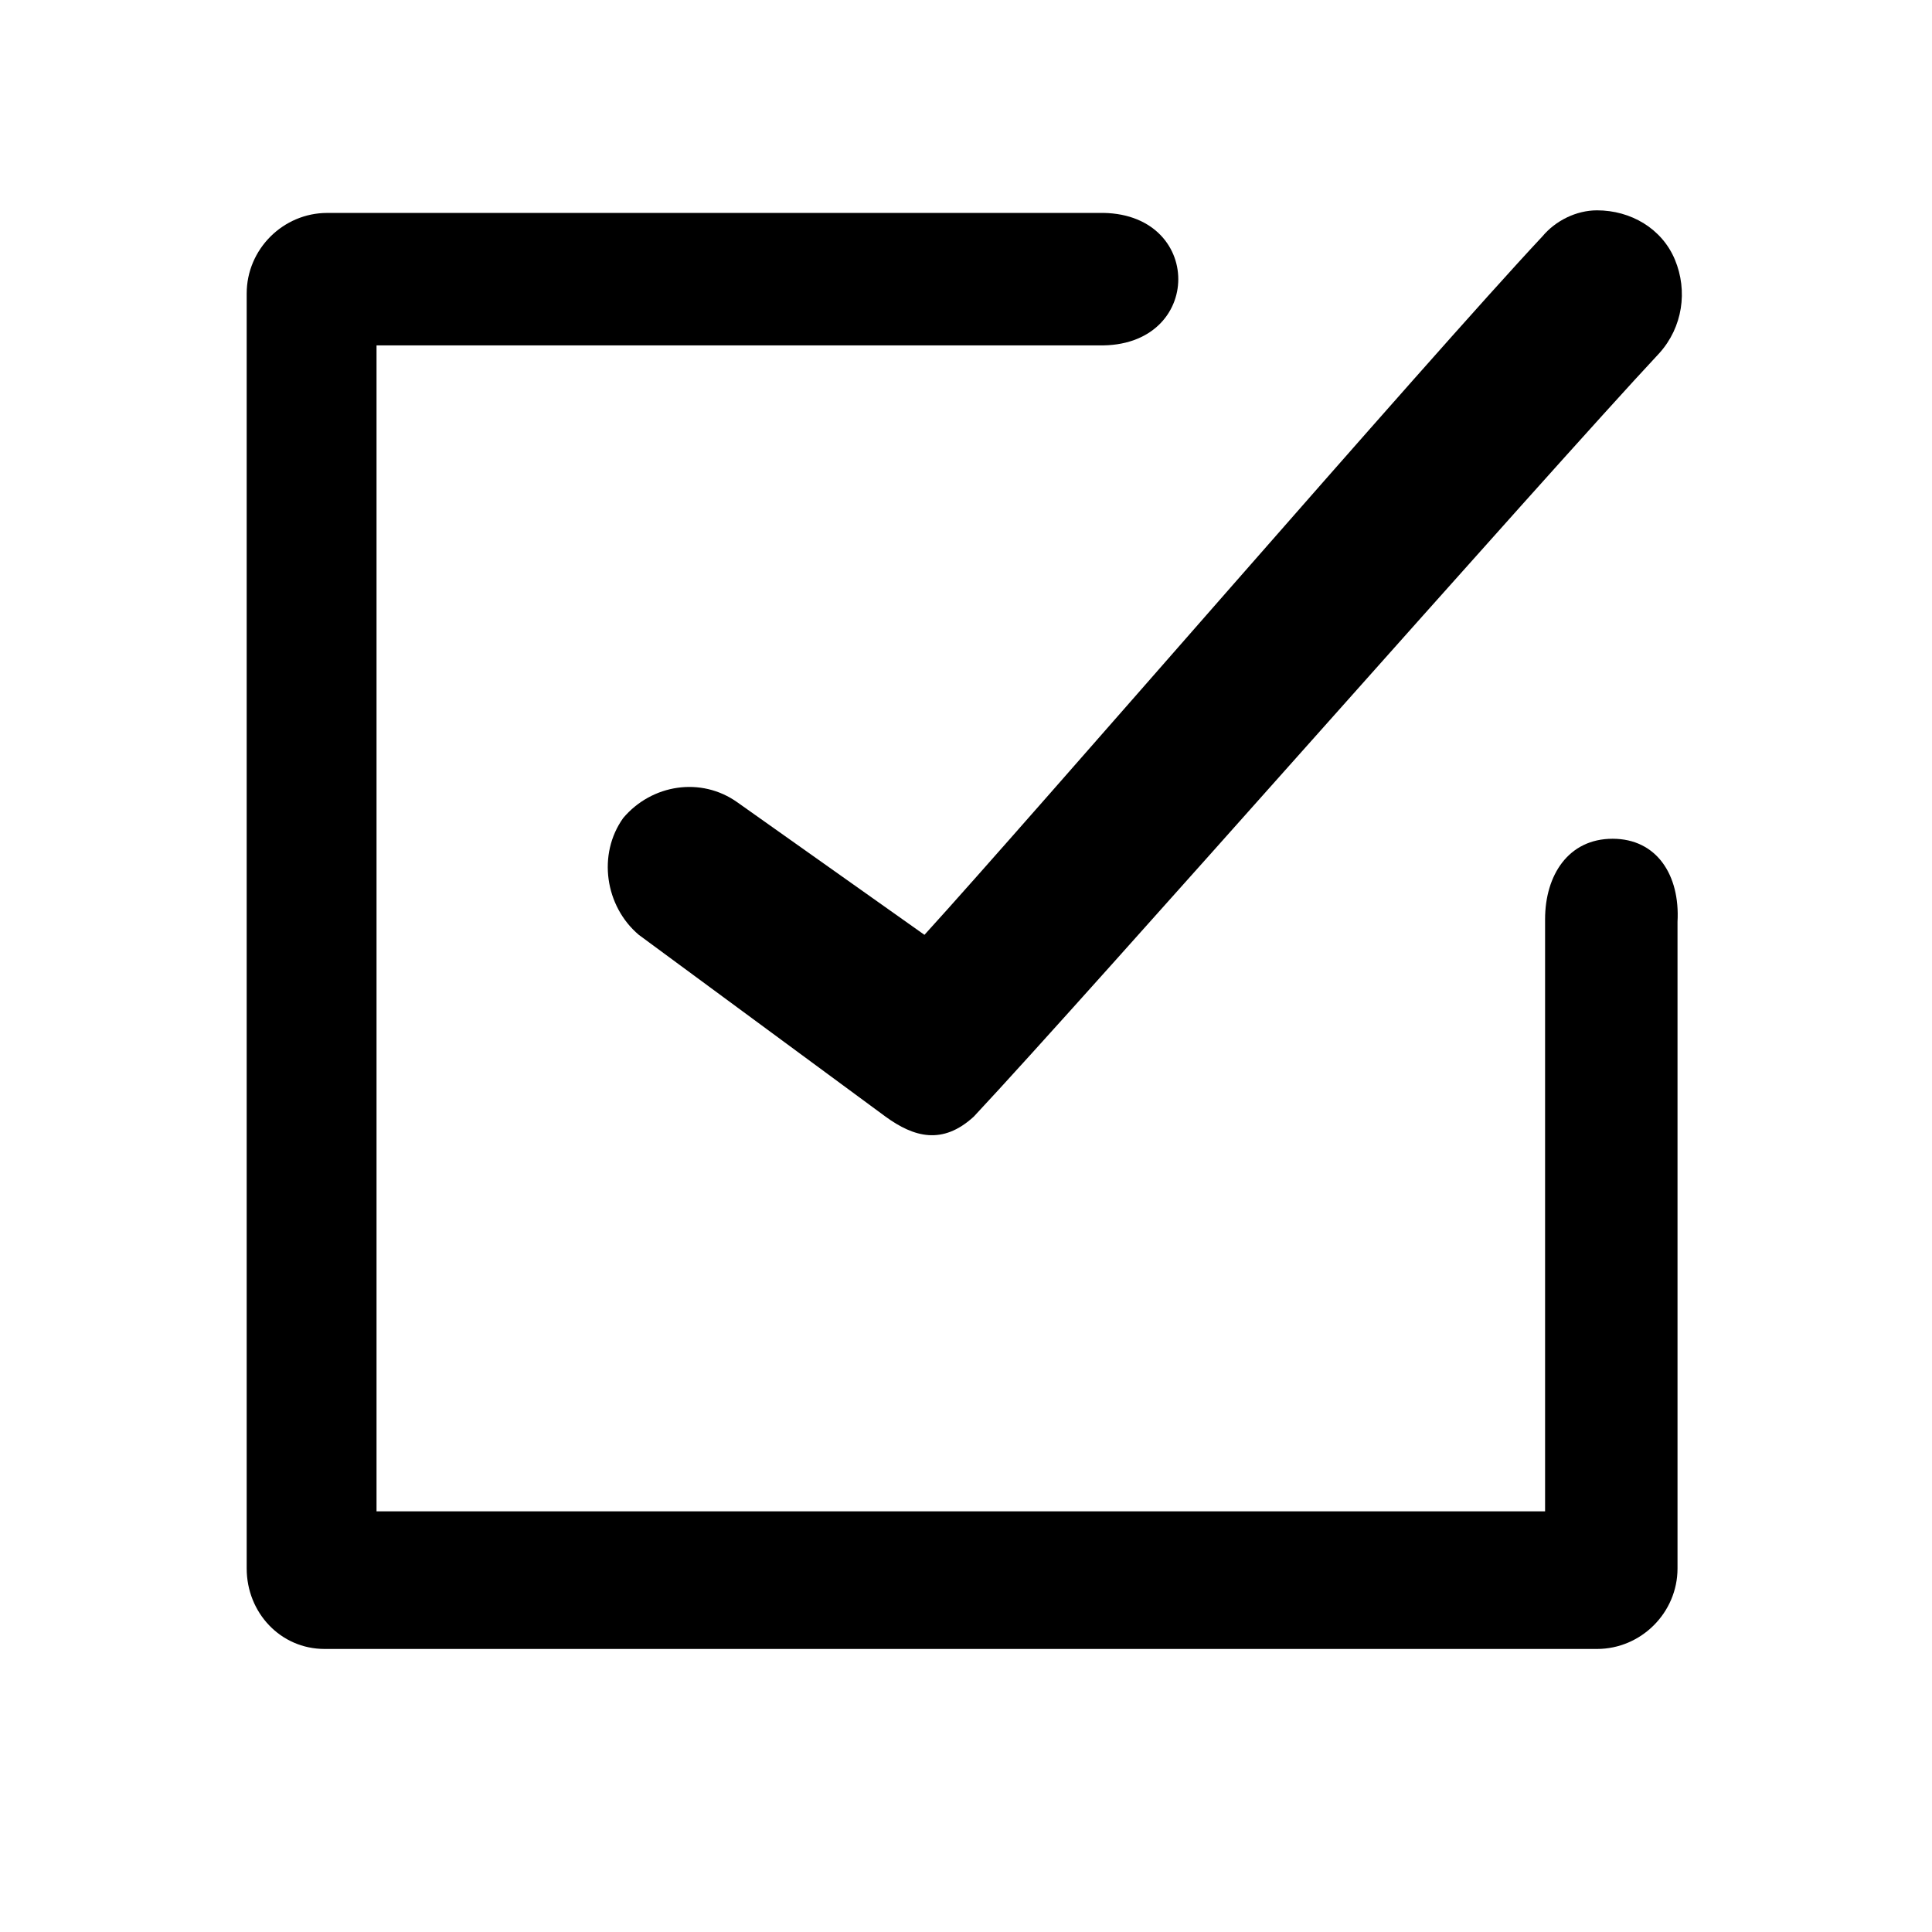
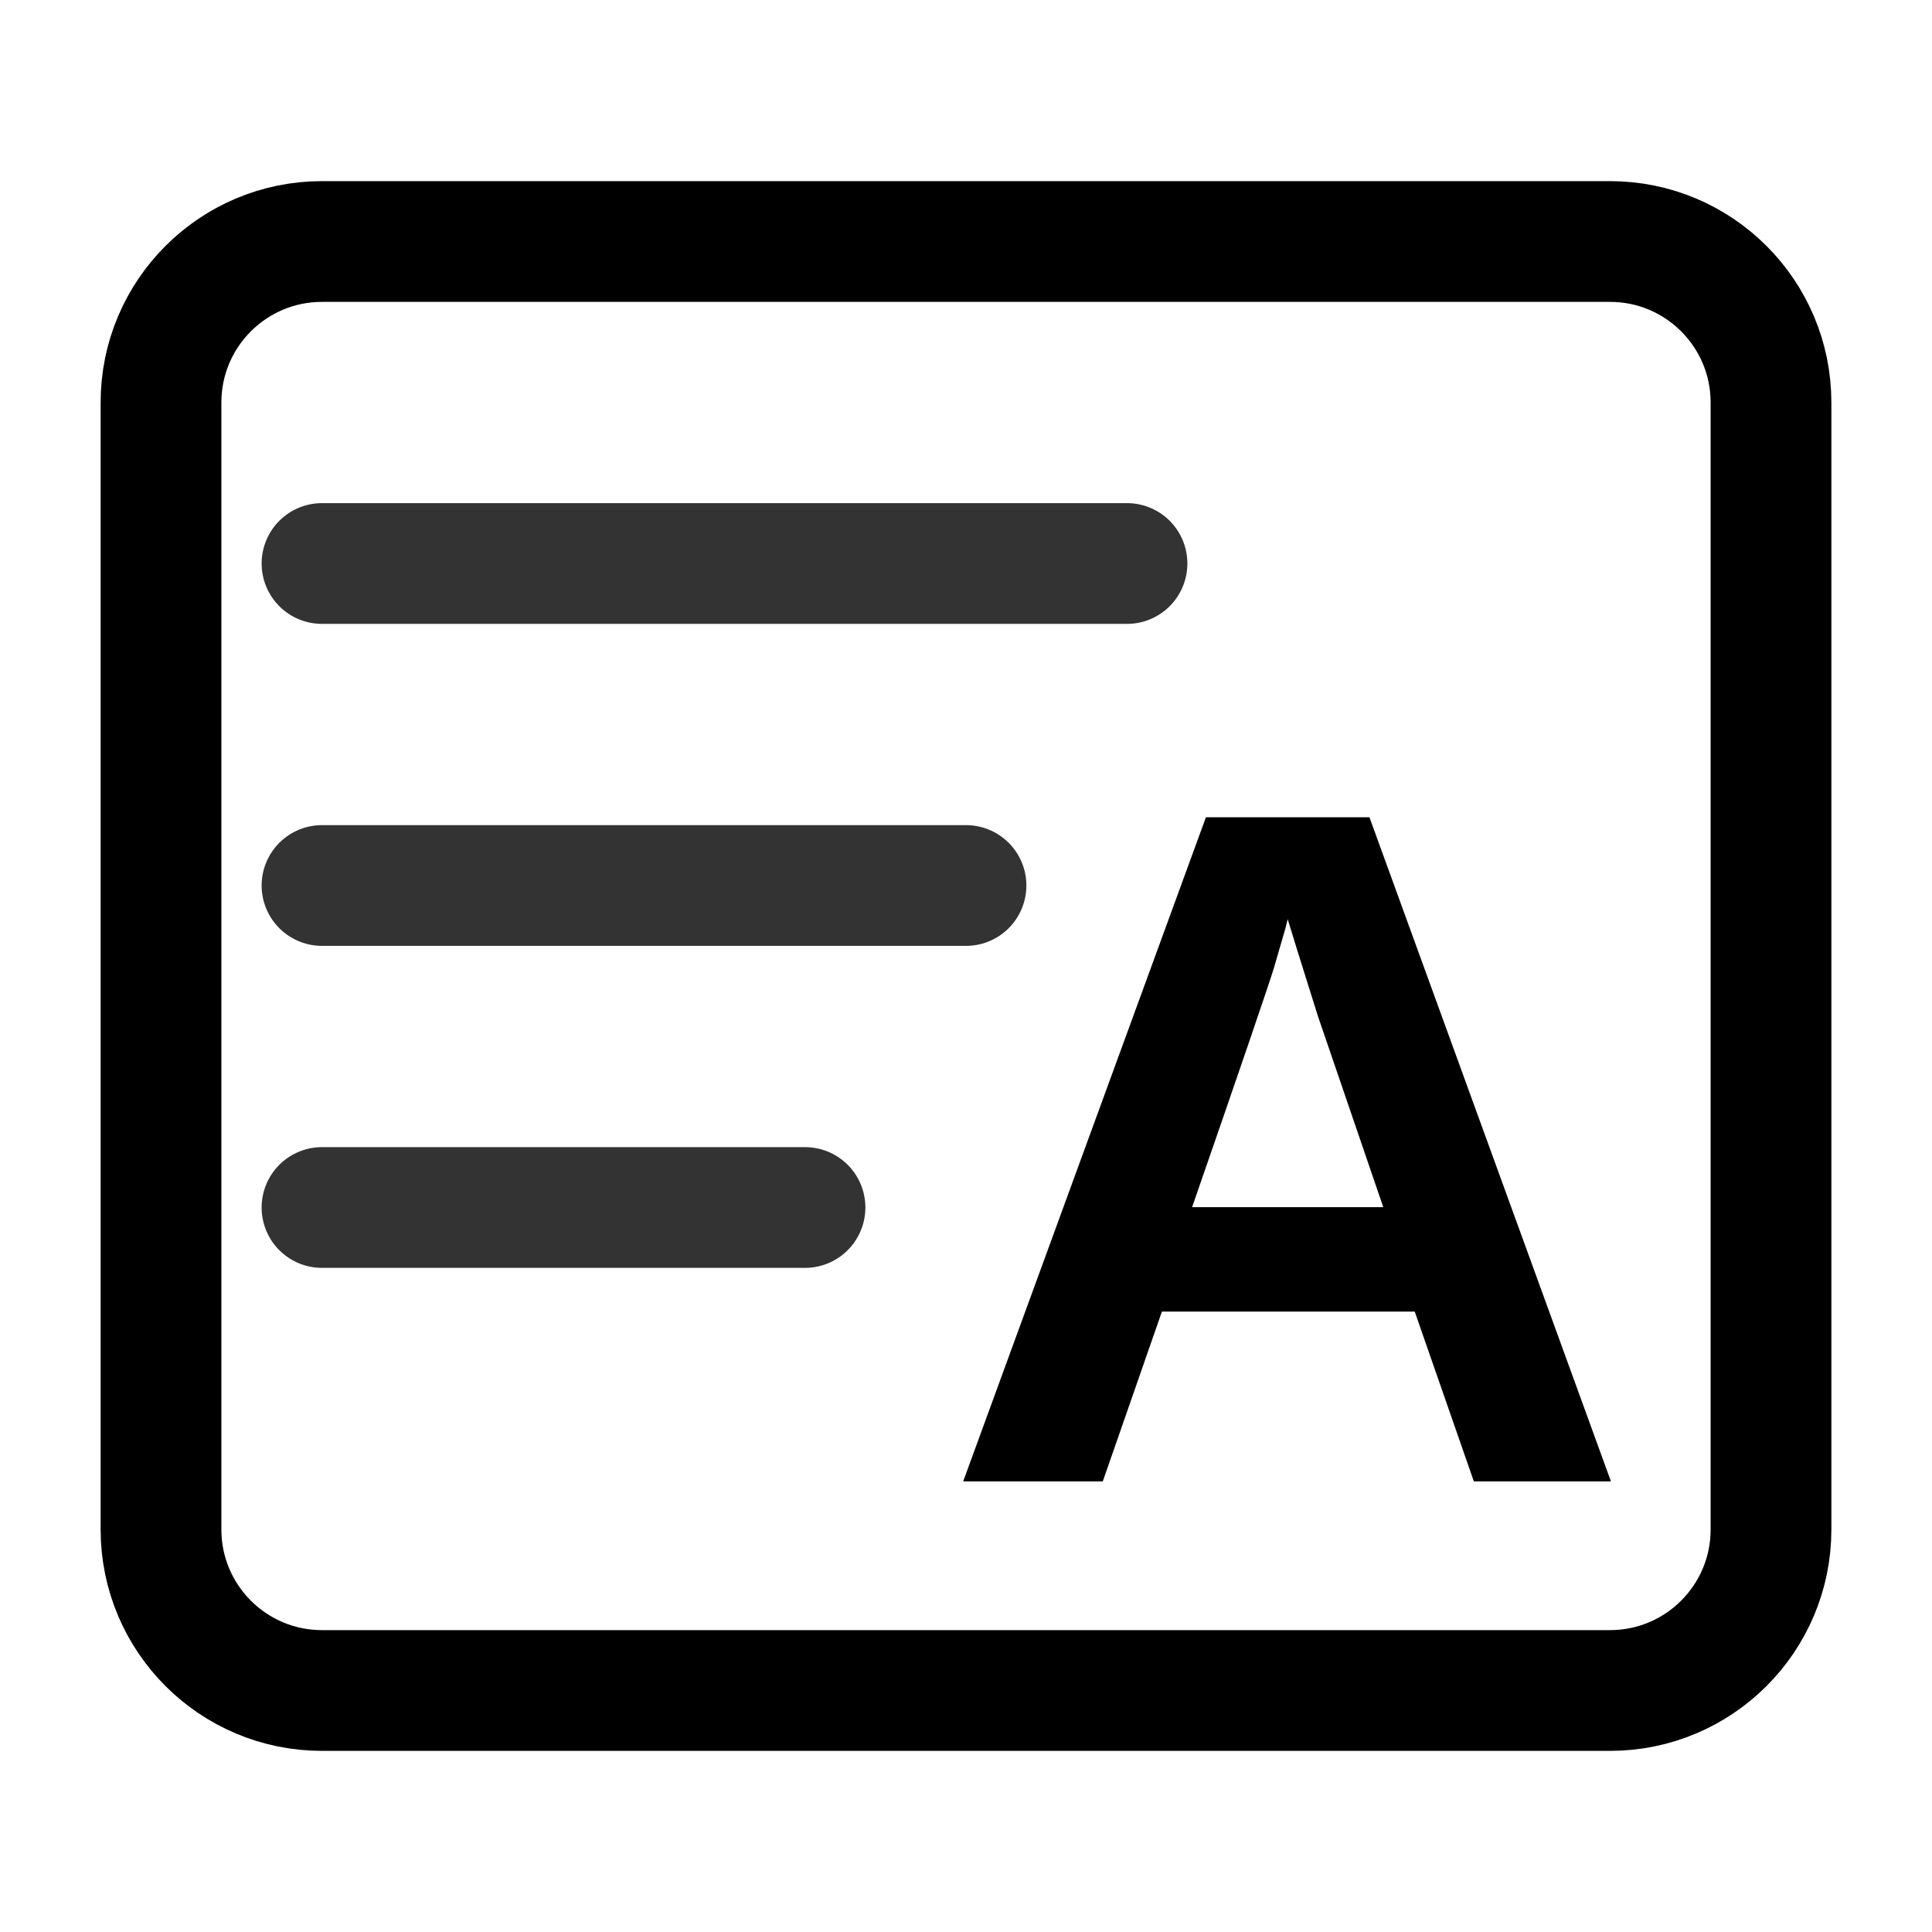
- <svg xmlns="http://www.w3.org/2000/svg" width="24px" height="24px" version="1.1" id="Layer_1" x="0px" y="0px" viewBox="0 0 74.4 74.4" style="enable-background:new 0 0 74.4 74.4;" xml:space="preserve" preserveAspectRatio="xMinYMid meet">
-   <g>
-     <path d="M62.1,32.3c-1.7,0-2.6,1.4-2.6,3.1v22.8h-45V13.3h27.8c4.1,0.1,4.1-5.2,0-5.1H12.6c-1.7,0-3.1,1.4-3.1,3.1l0,0   v49.1c0,1.7,1.3,3.1,3,3.1l0,0h49c1.7,0,3.1-1.4,3.1-3.1V35.5C64.7,33.7,63.8,32.3,62.1,32.3z" />
-     <path d="M28.4,30.9c-1.4-1-3.3-0.7-4.4,0.6c-1,1.4-0.7,3.4,0.6,4.5l9.5,7c1.1,0.8,2.2,1.1,3.4,0   c4.4-4.7,22.1-24.8,26.4-29.4c0.9-1,1.1-2.4,0.6-3.6s-1.7-1.9-3-1.9c-0.8,0-1.6,0.4-2.1,1C55,13.8,39.7,31.5,35.6,36L28.4,30.9z" />
-   </g>
+ <svg xmlns="http://www.w3.org/2000/svg" viewBox="0 0 24 24" width="24" height="24" fill="currentColor">
+   <rect x="2" y="3" width="20" height="18" rx="2" ry="2" stroke="black" stroke-width="1.5" fill="none" />
+   <path d="M4 7h10M4 11h8M4 15h6" stroke="#333" stroke-width="1.5" stroke-linecap="round" />
+   <text x="16" y="15" font-size="12" font-weight="bold" fill="black" font-family="Arial" text-anchor="middle" dominant-baseline="middle">A</text>
</svg>
